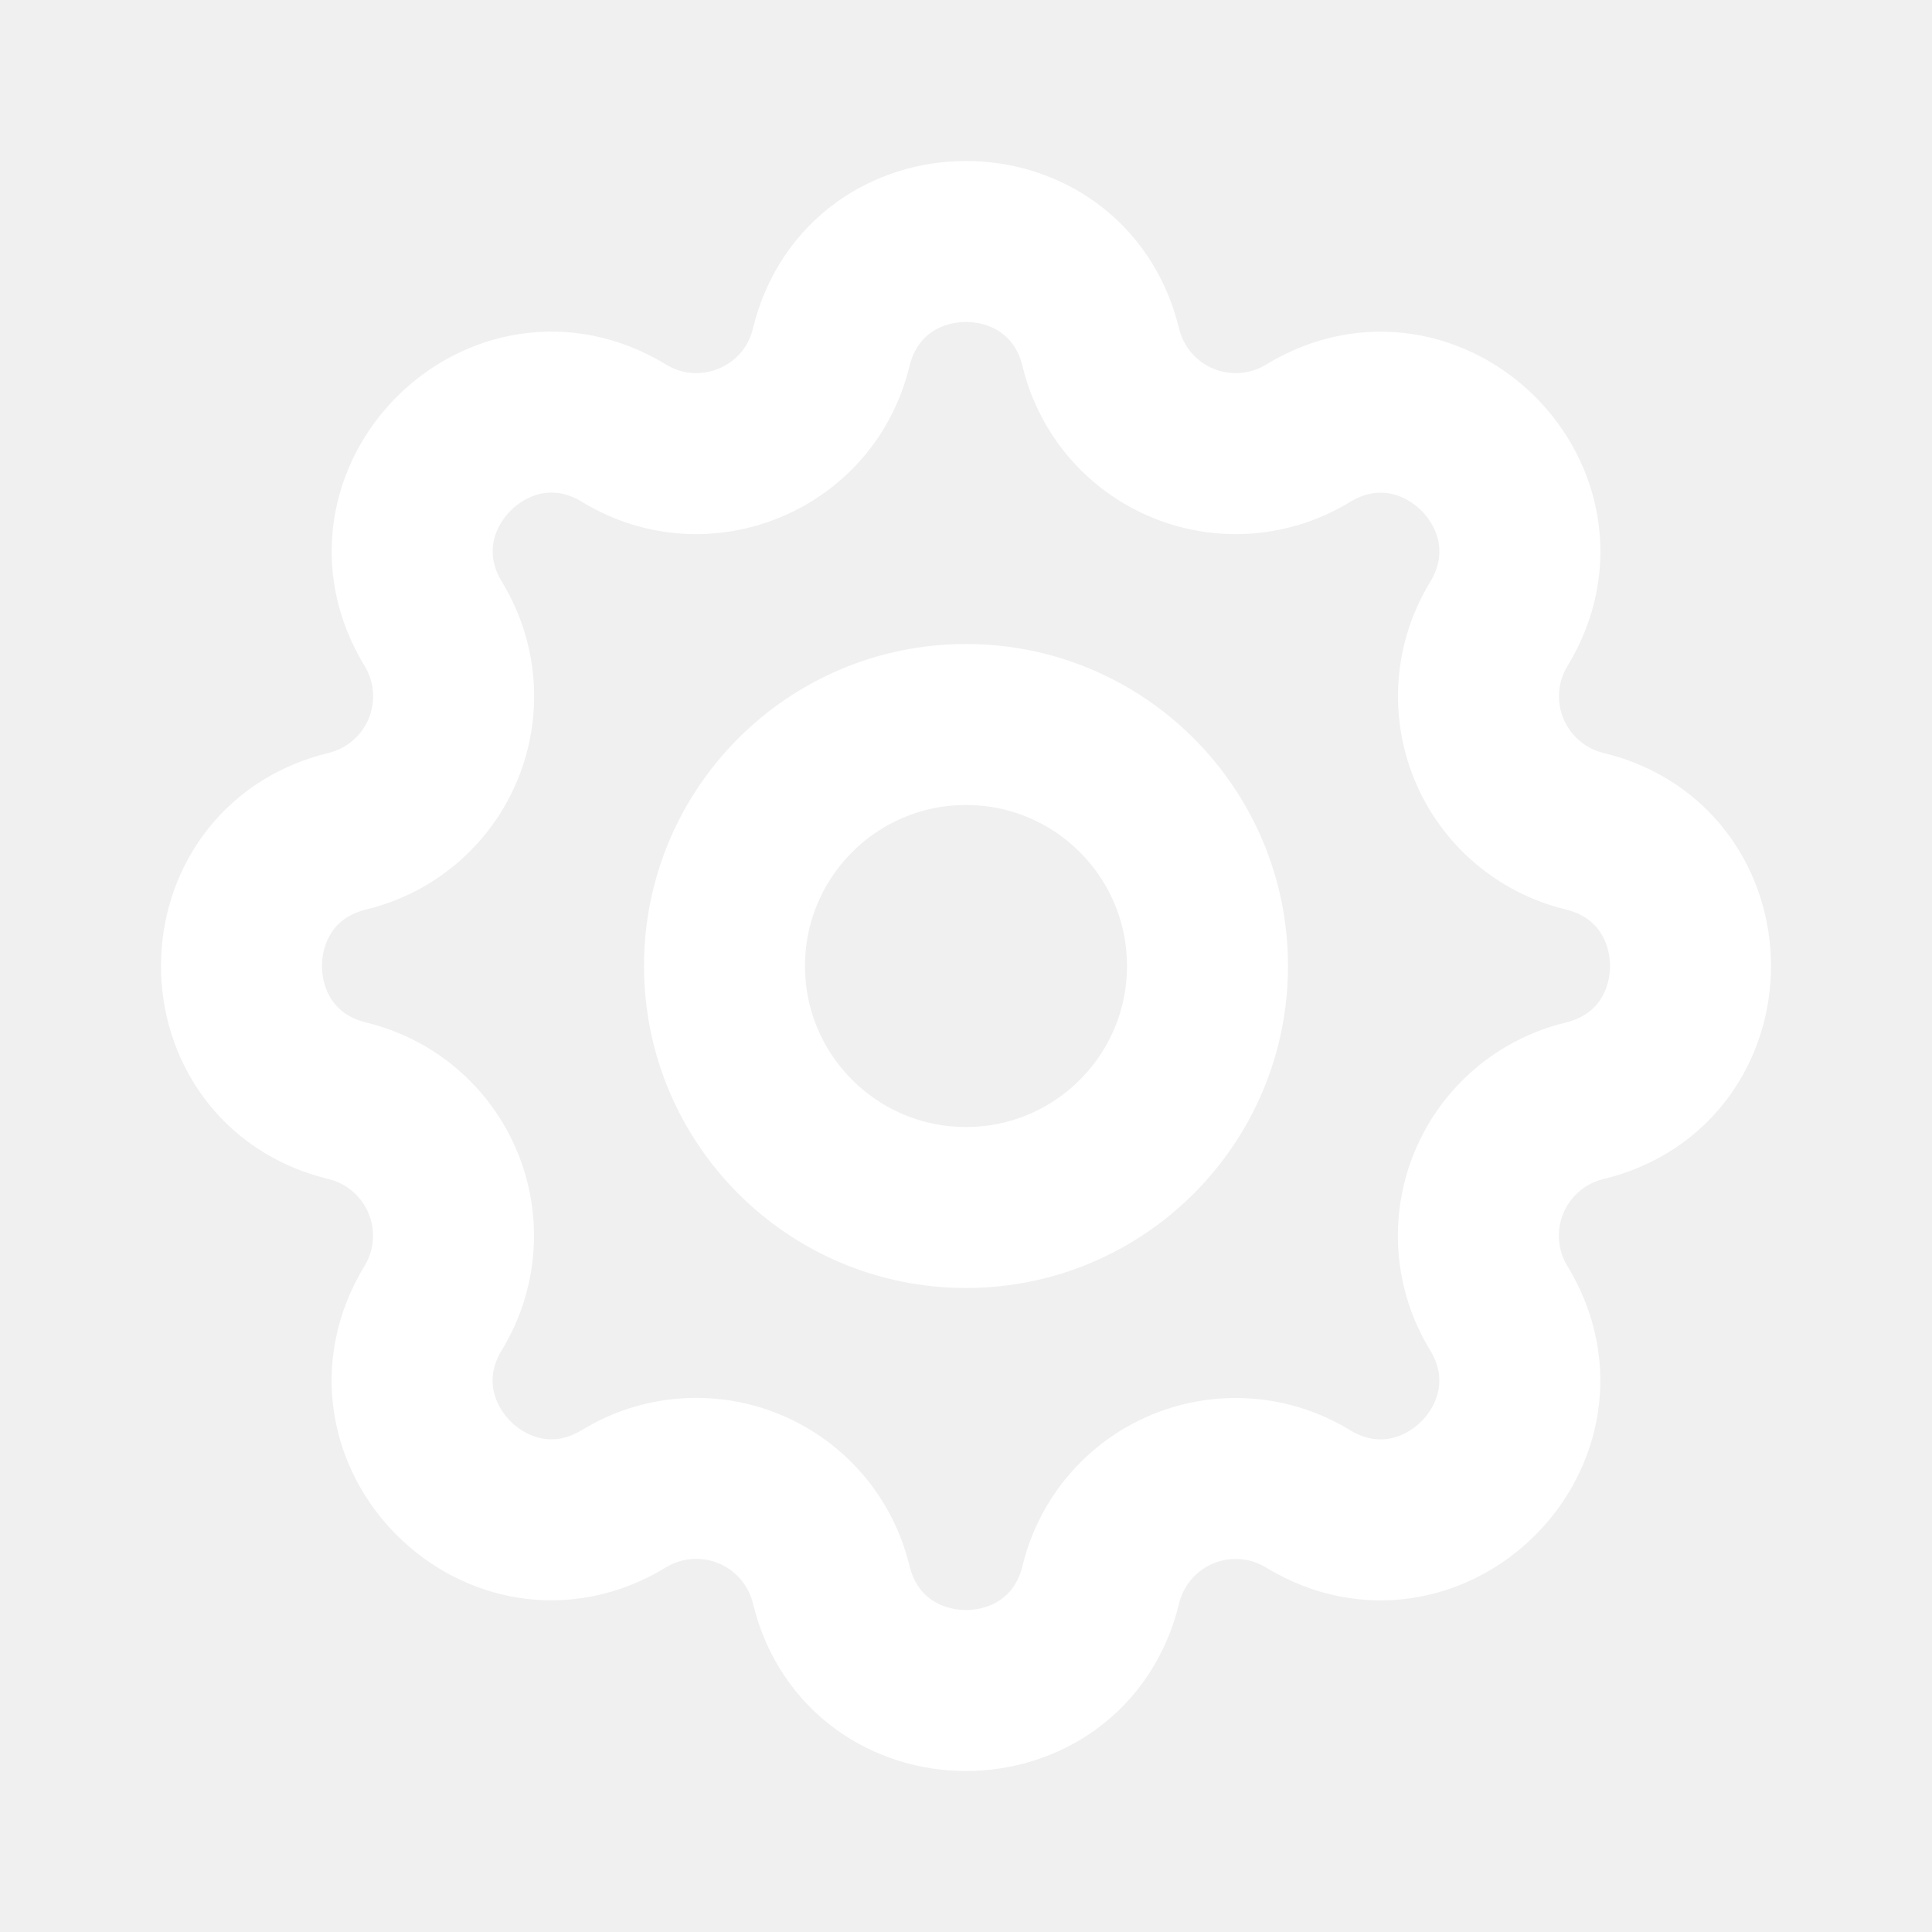
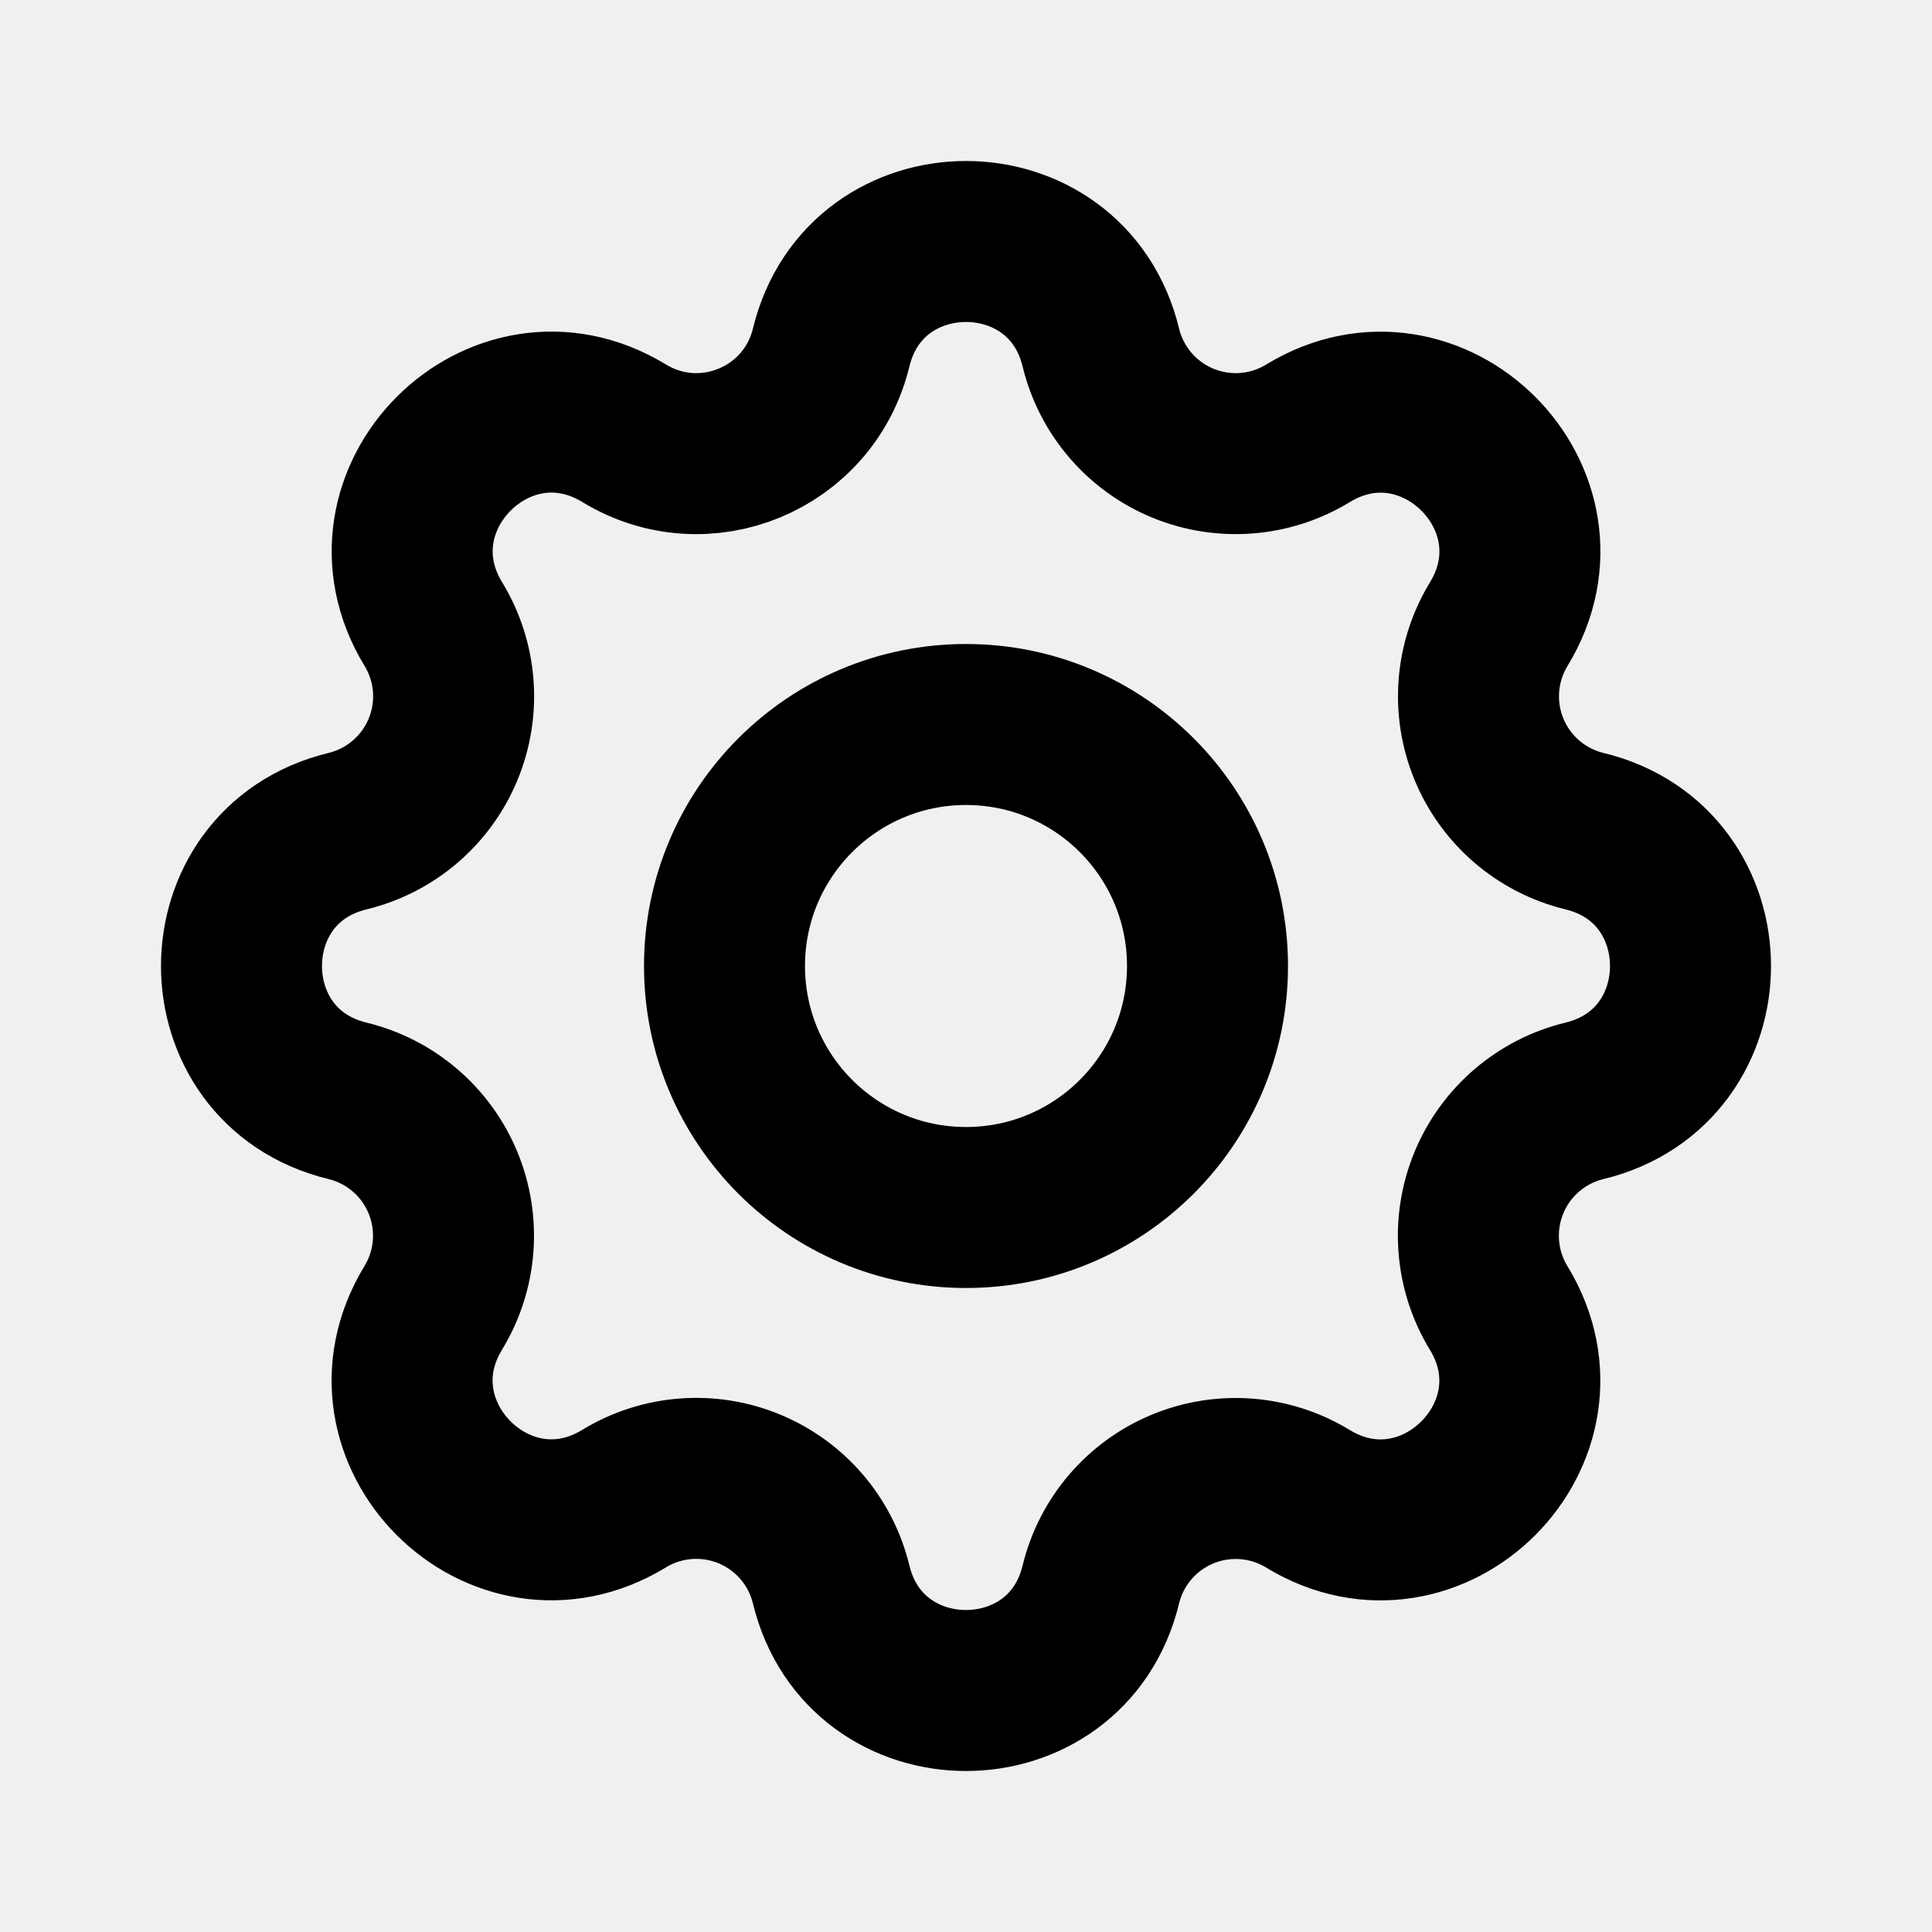
- <svg xmlns="http://www.w3.org/2000/svg" width="24" height="24" viewBox="0 0 24 24" fill="none" stroke="#ffffff" stroke-width="2" stroke-linecap="round" stroke-linejoin="round" class="icon icon-tabler icons-tabler-outline icon-tabler-settings">
+ <svg xmlns="http://www.w3.org/2000/svg" width="24" height="24" viewBox="0 0 24 24" fill="none" stroke="currentColor" stroke-width="2" stroke-linecap="round" stroke-linejoin="round" class="icon icon-tabler icons-tabler-outline icon-tabler-settings">
  <path stroke="none" d="M0 0h24v24H0z" fill="none" />
  <path d="M10.325 4.317c.426 -1.756 2.924 -1.756 3.35 0a1.724 1.724 0 0 0 2.573 1.066c1.543 -.94 3.31 .826 2.37 2.37a1.724 1.724 0 0 0 1.065 2.572c1.756 .426 1.756 2.924 0 3.35a1.724 1.724 0 0 0 -1.066 2.573c.94 1.543 -.826 3.31 -2.37 2.37a1.724 1.724 0 0 0 -2.572 1.065c-.426 1.756 -2.924 1.756 -3.35 0a1.724 1.724 0 0 0 -2.573 -1.066c-1.543 .94 -3.31 -.826 -2.37 -2.37a1.724 1.724 0 0 0 -1.065 -2.572c-1.756 -.426 -1.756 -2.924 0 -3.35a1.724 1.724 0 0 0 1.066 -2.573c-.94 -1.543 .826 -3.31 2.37 -2.37c1 .608 2.296 .07 2.572 -1.065" />
  <path d="M9 12a3 3 0 1 0 6 0a3 3 0 0 0 -6 0" />
</svg>
